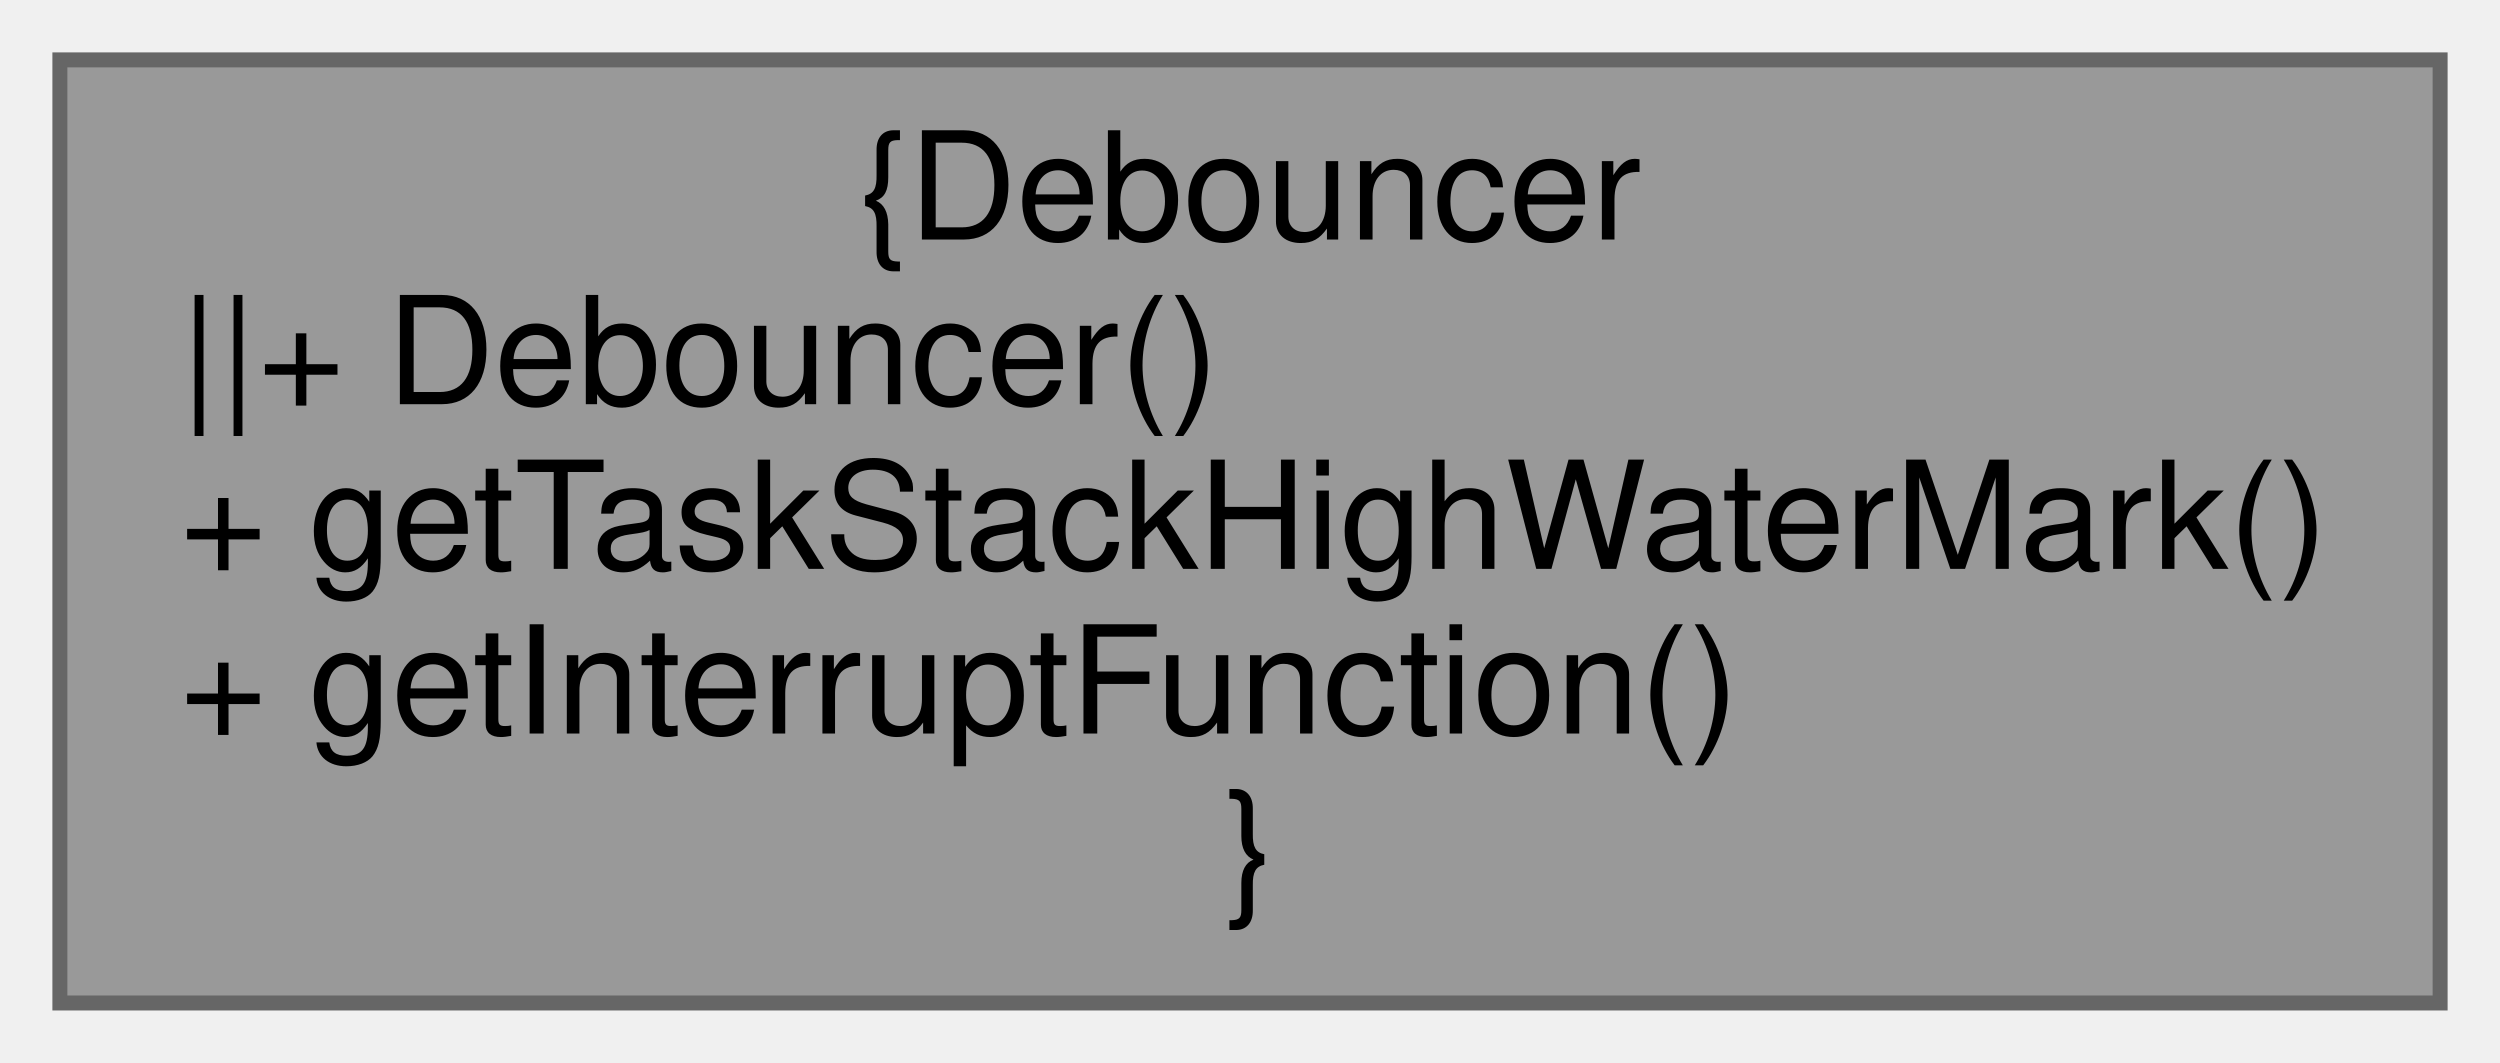
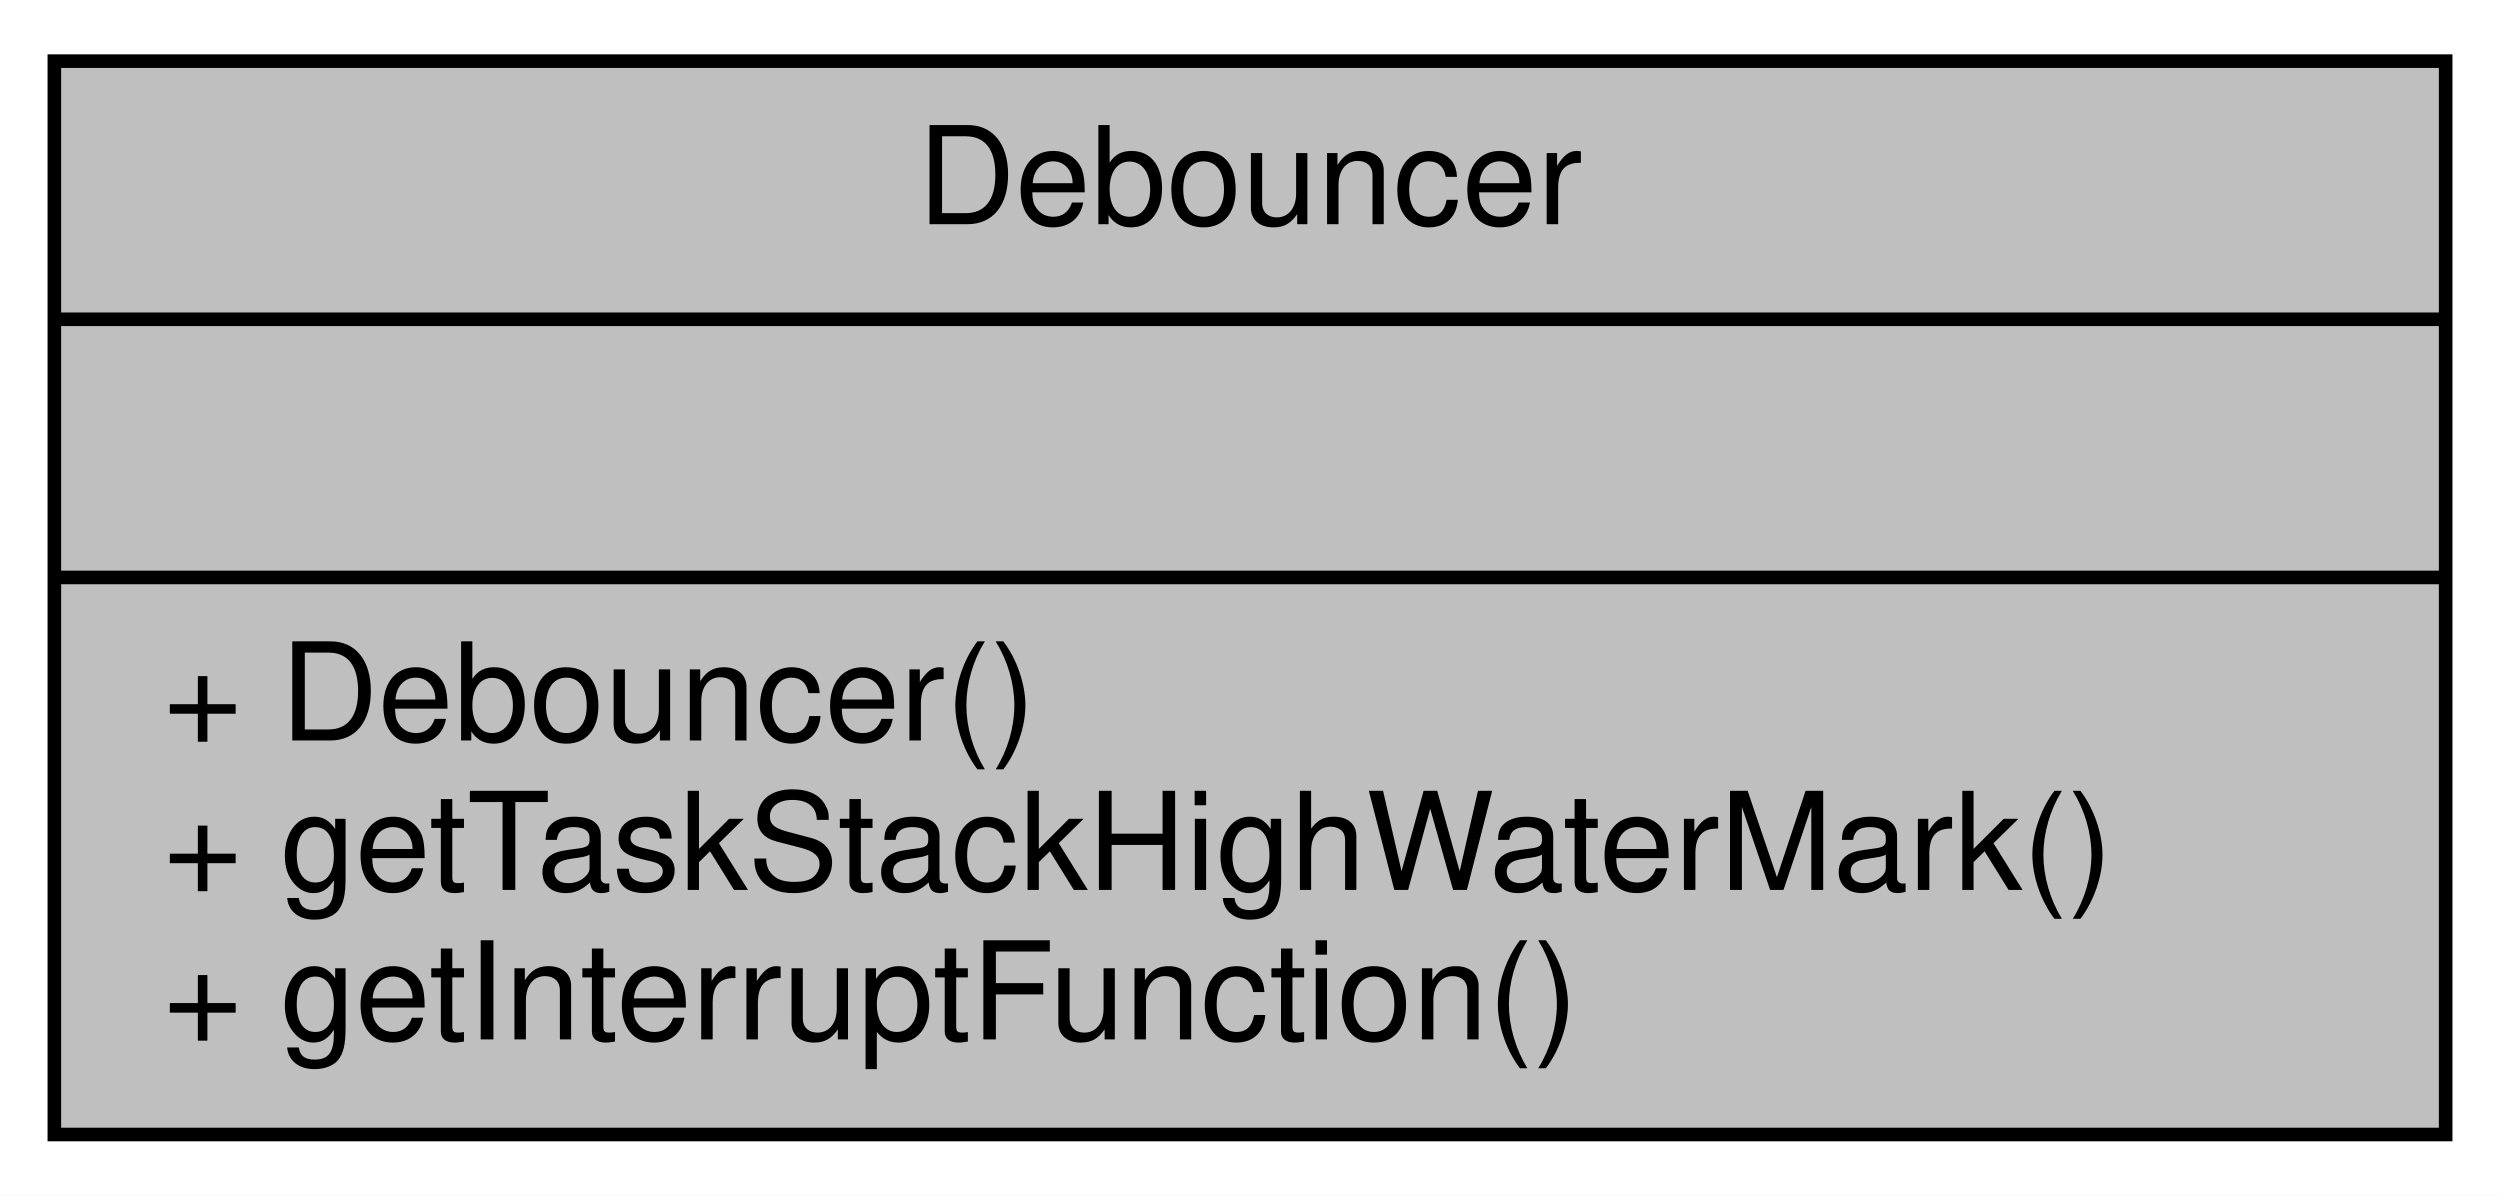
- <svg xmlns="http://www.w3.org/2000/svg" xmlns:xlink="http://www.w3.org/1999/xlink" width="167pt" height="71pt" viewBox="0.00 0.00 167.00 71.00">
-   <g id="graph0" class="graph" transform="scale(1 1) rotate(0) translate(4 67)">
+ <svg xmlns="http://www.w3.org/2000/svg" xmlns:xlink="http://www.w3.org/1999/xlink" width="184pt" height="88pt" viewBox="0.00 0.00 184.00 88.00">
+   <g id="graph0" class="graph" transform="scale(1 1) rotate(0) translate(4 84)">
+     <polygon fill="white" stroke="transparent" points="-4,4 -4,-84 180,-84 180,4 -4,4" />
    <g id="node1" class="node">
      <g id="a_node1">
        <a xlink:title="Non-memorizing startup delay for debouncing.">
-           <polygon fill="#999999" stroke="#666666" points="159,-63 0,-63 0,0 159,0 159,-63" />
-           <text text-anchor="middle" x="79.5" y="-51" font-family="Helvetica,sans-Serif" font-size="10.00">{Debouncer</text>
-           <text text-anchor="start" x="8" y="-40" font-family="Helvetica,sans-Serif" font-size="10.00">||+ Debouncer()</text>
-           <text text-anchor="start" x="8" y="-29" font-family="Helvetica,sans-Serif" font-size="10.00">+ getTaskStackHighWaterMark()</text>
-           <text text-anchor="start" x="8" y="-18" font-family="Helvetica,sans-Serif" font-size="10.00">+ getInterruptFunction()</text>
-           <text text-anchor="middle" x="79.5" y="-7" font-family="Helvetica,sans-Serif" font-size="10.00">}</text>
+           <polygon fill="#bfbfbf" stroke="black" points="0,-0.5 0,-79.5 176,-79.5 176,-0.5 0,-0.5" />
+           <text text-anchor="middle" x="88" y="-67.5" font-family="Helvetica,sans-Serif" font-size="10.00">Debouncer</text>
+           <polyline fill="none" stroke="black" points="0,-60.5 176,-60.5 " />
+           <text text-anchor="middle" x="88" y="-48.5" font-family="Helvetica,sans-Serif" font-size="10.00"> </text>
+           <polyline fill="none" stroke="black" points="0,-41.5 176,-41.5 " />
+           <text text-anchor="start" x="8" y="-29.5" font-family="Helvetica,sans-Serif" font-size="10.00">+ Debouncer()</text>
+           <text text-anchor="start" x="8" y="-18.5" font-family="Helvetica,sans-Serif" font-size="10.00">+ getTaskStackHighWaterMark()</text>
+           <text text-anchor="start" x="8" y="-7.5" font-family="Helvetica,sans-Serif" font-size="10.00">+ getInterruptFunction()</text>
        </a>
      </g>
    </g>
  </g>
</svg>
